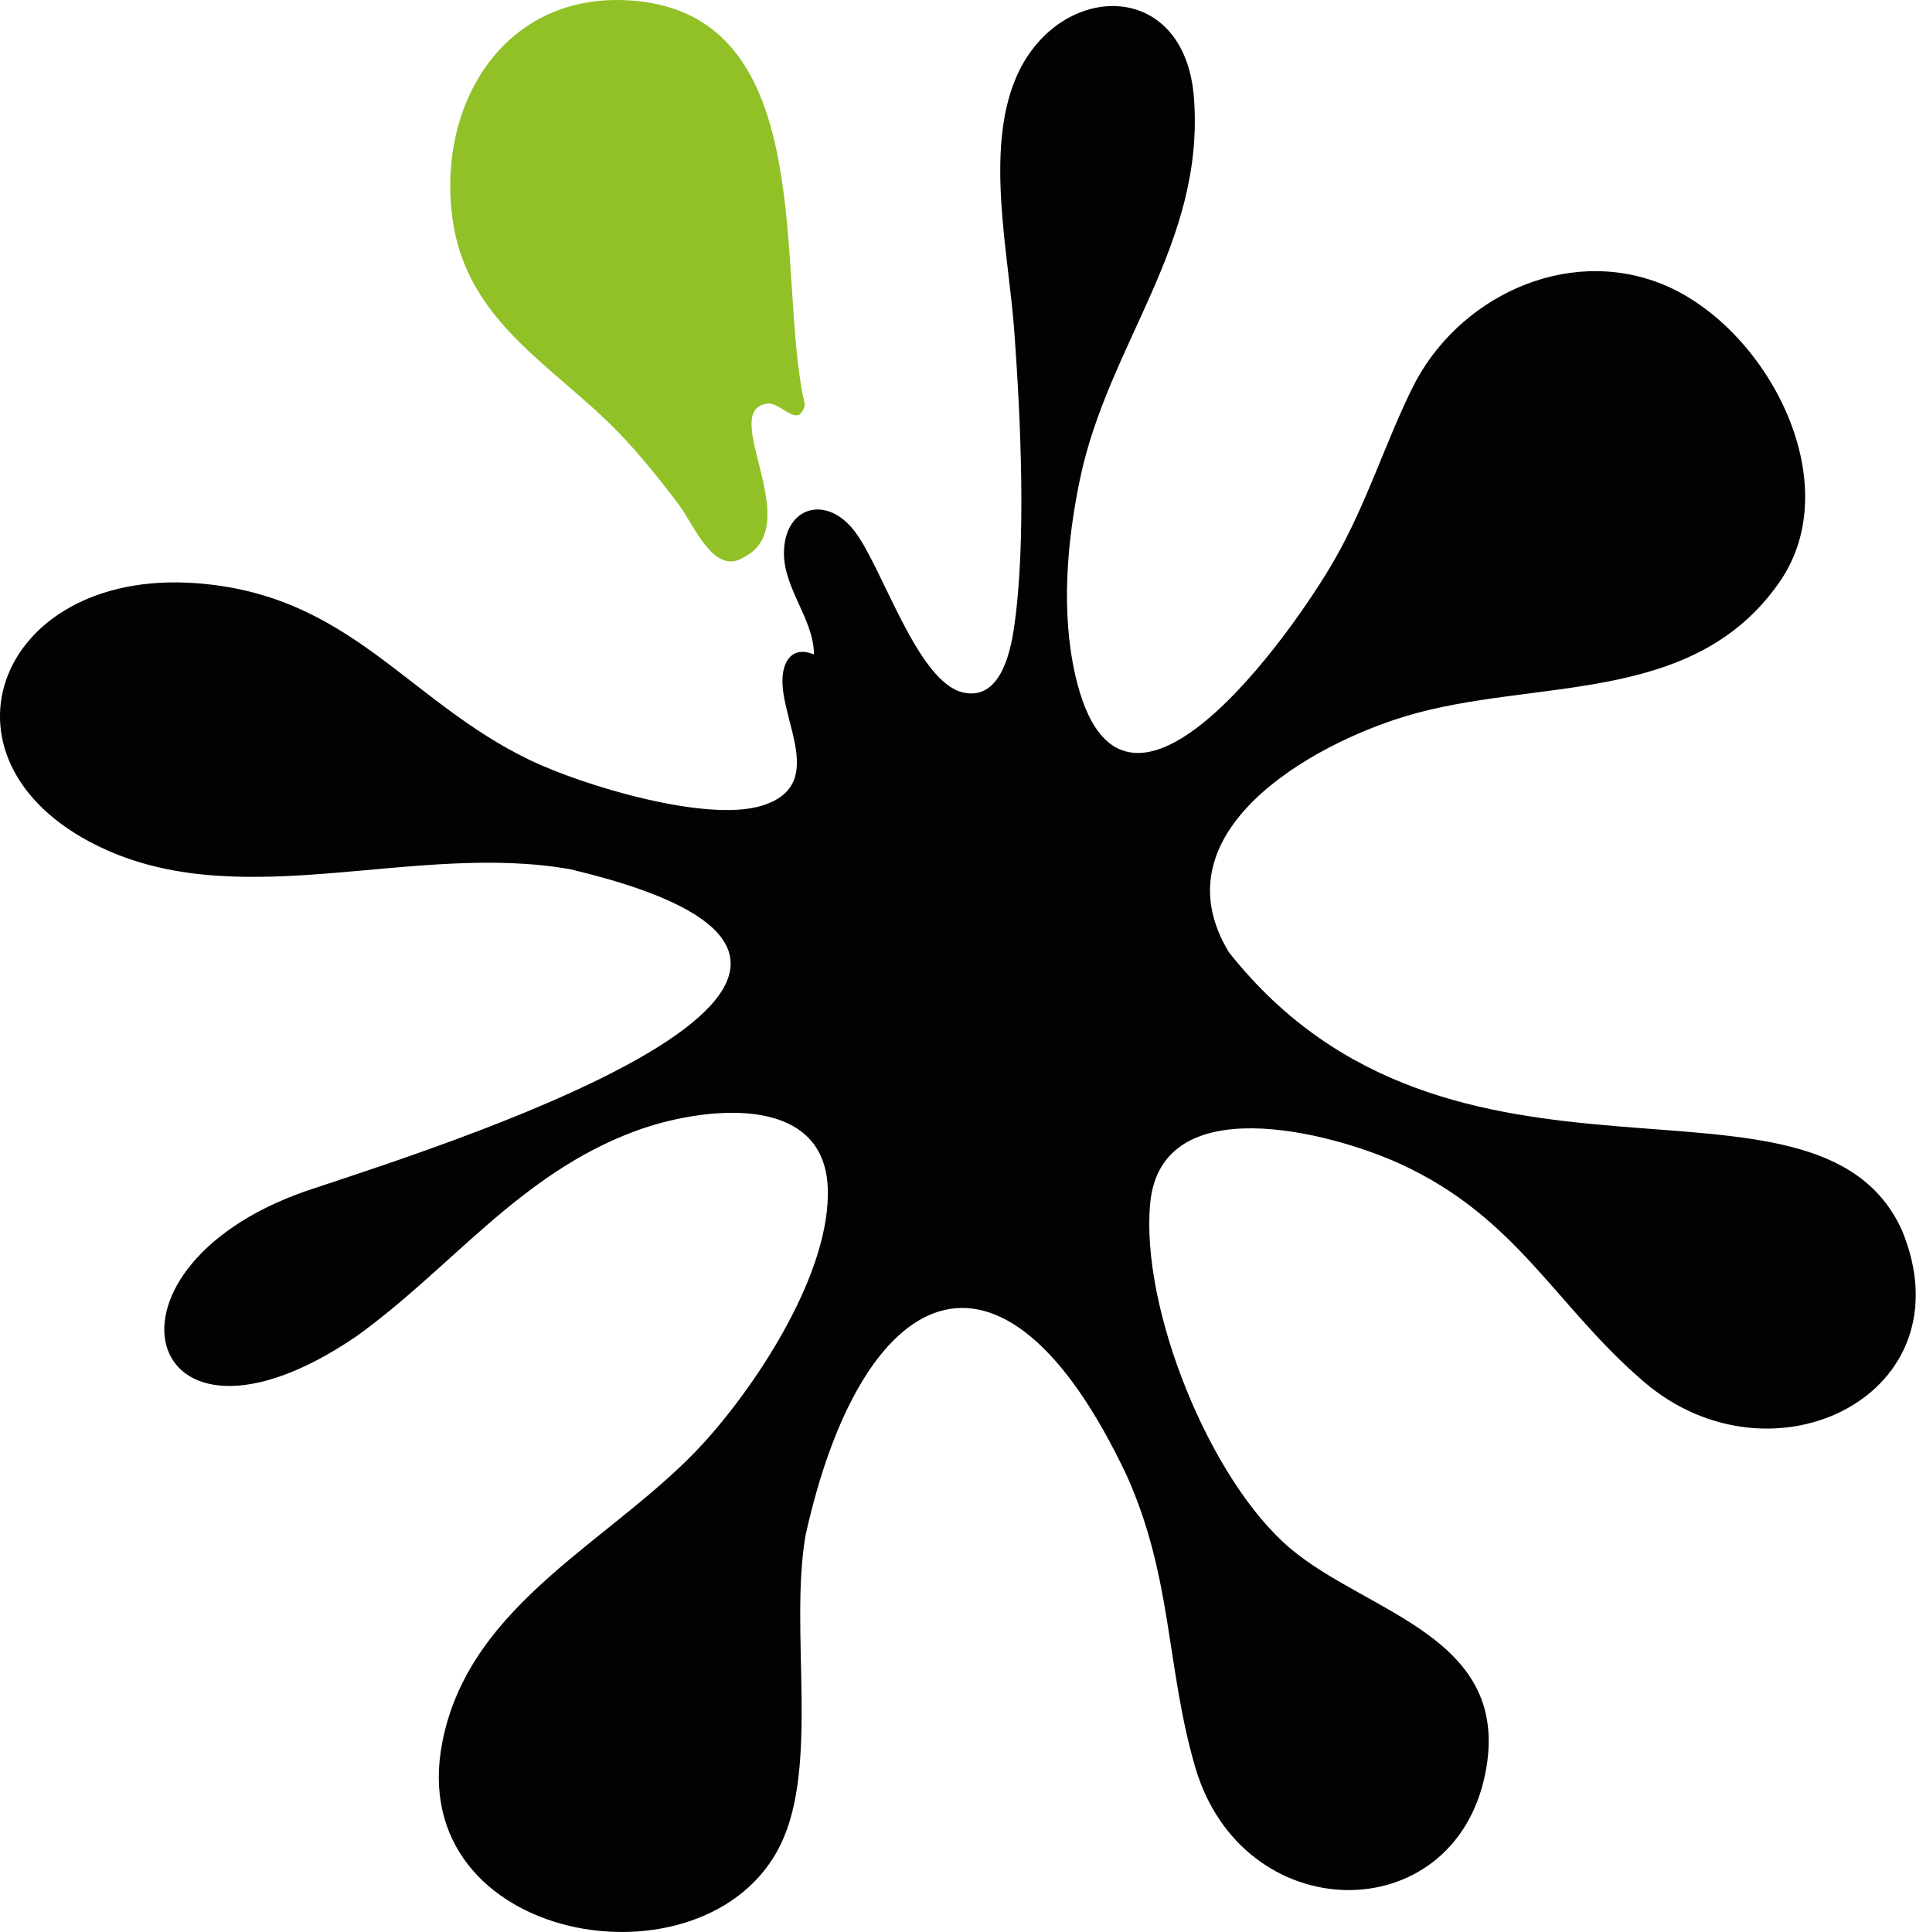
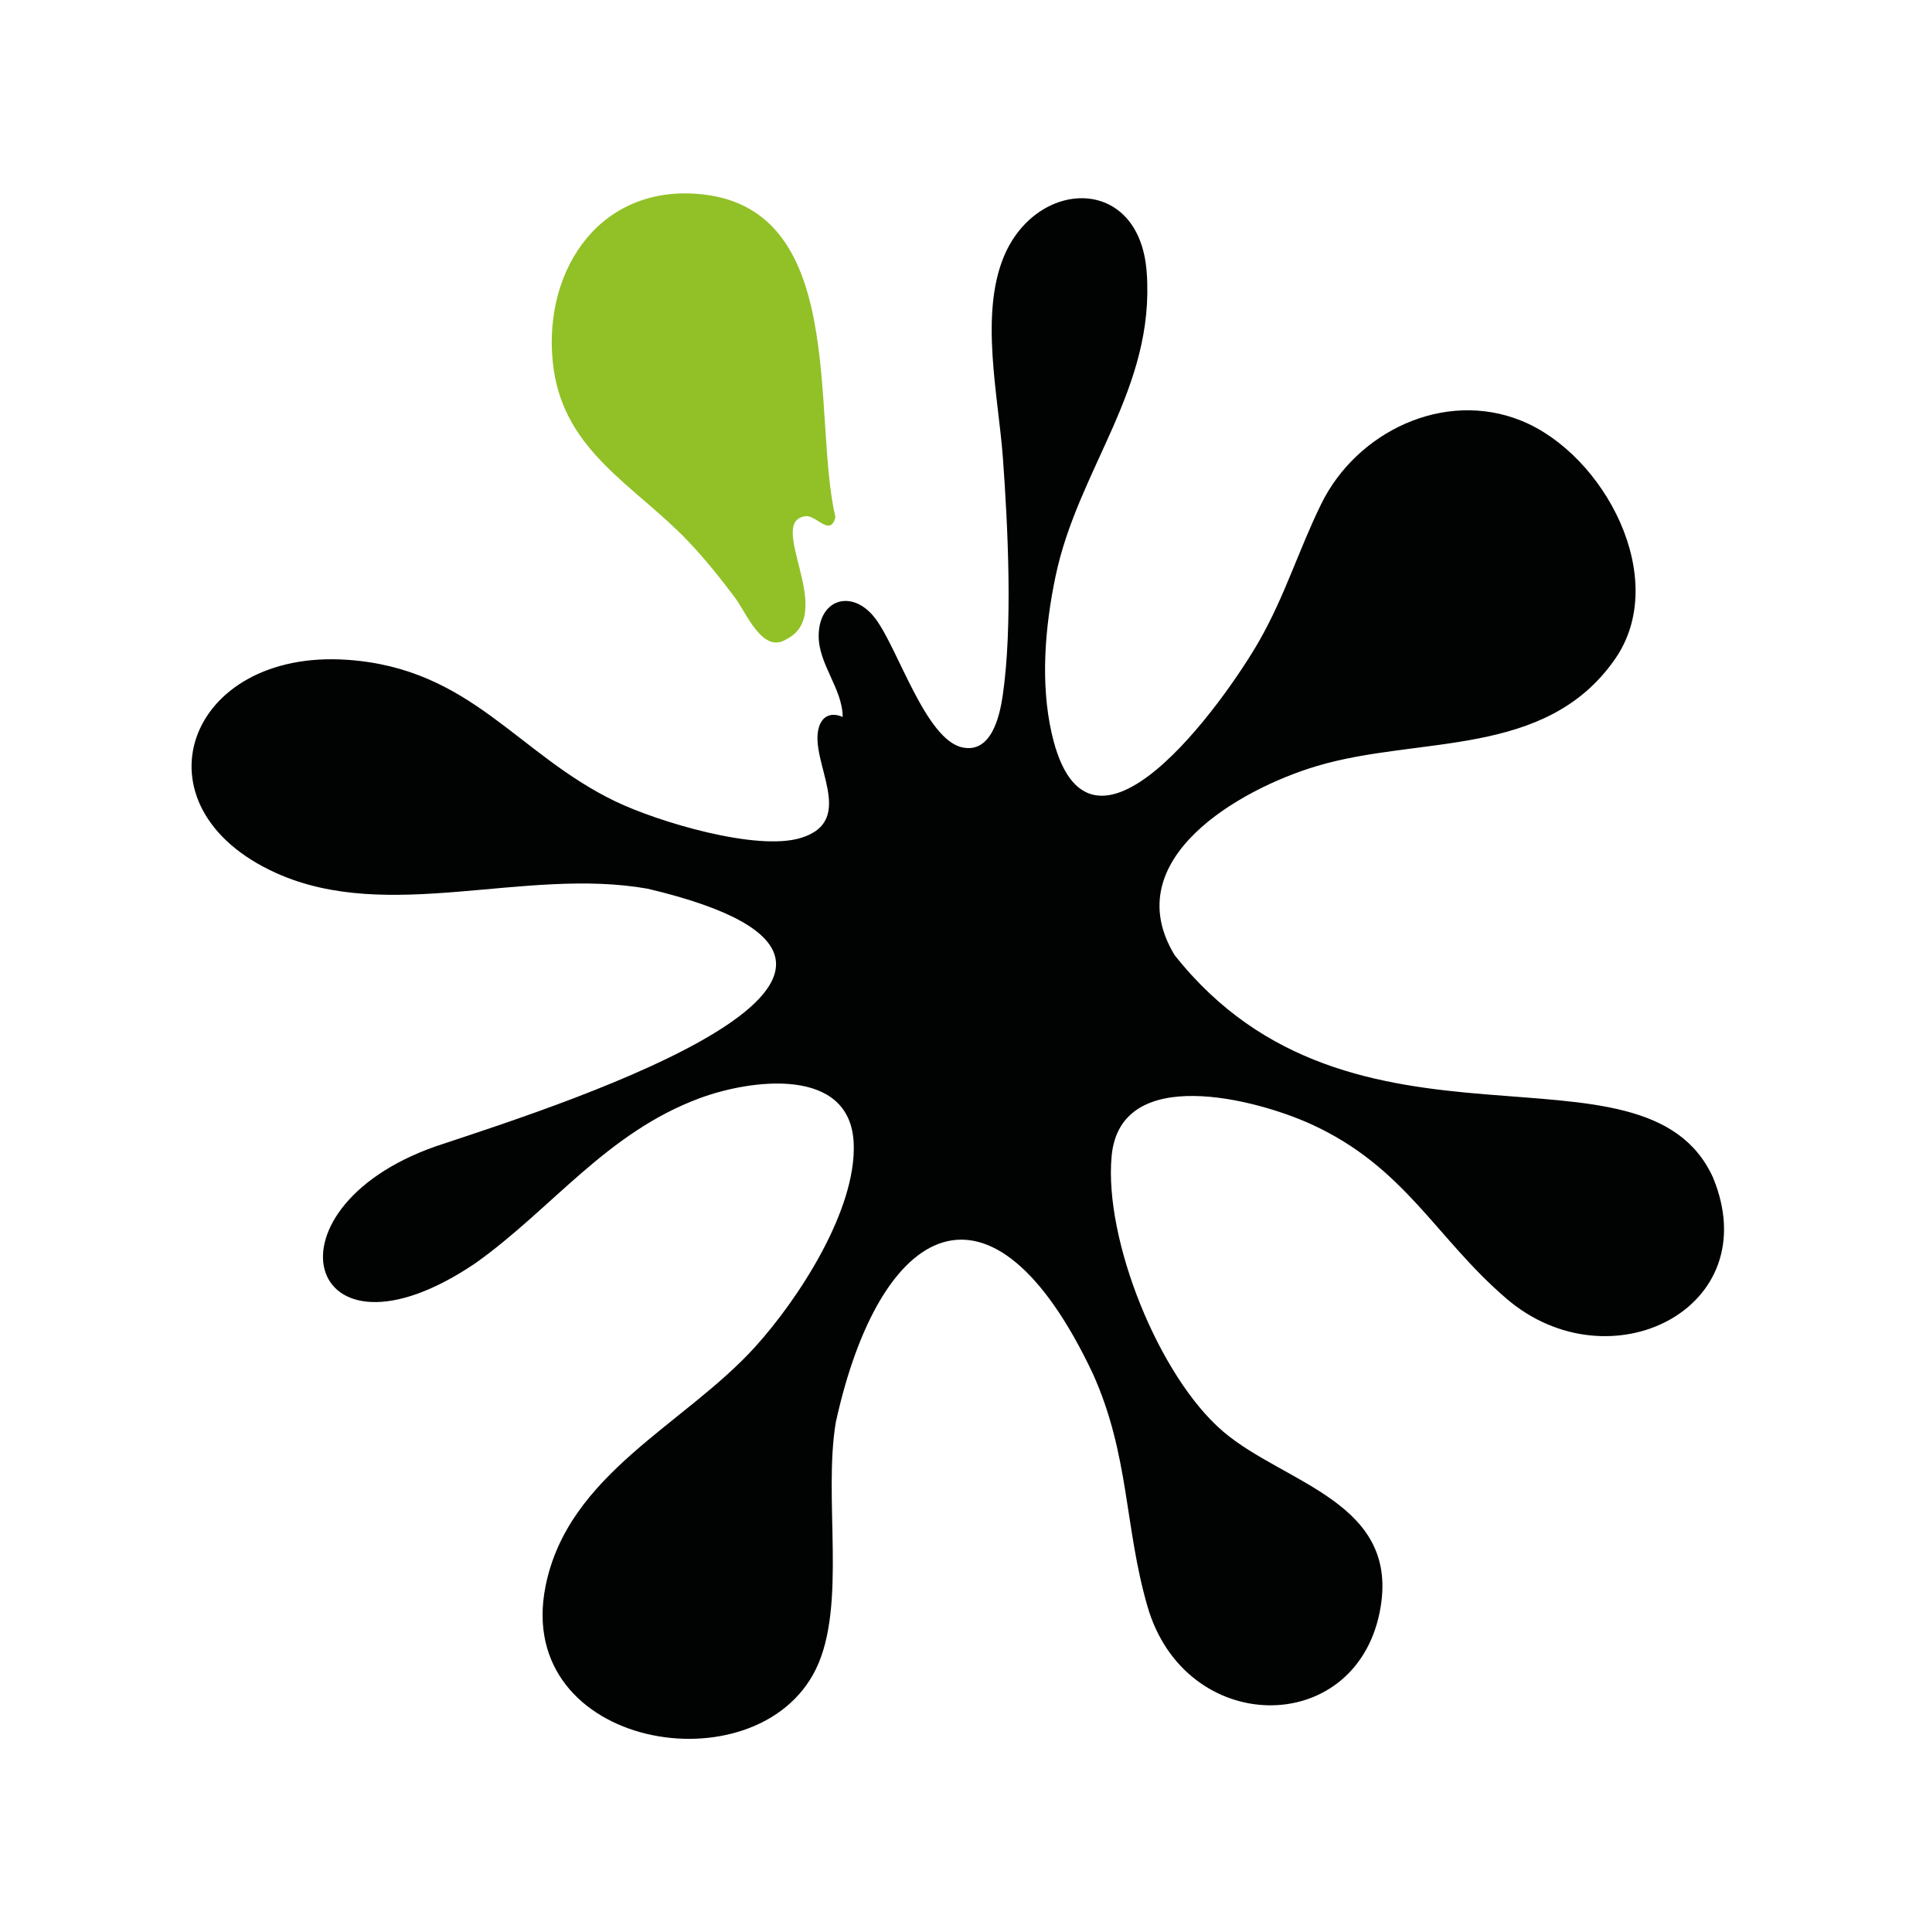
- <svg xmlns="http://www.w3.org/2000/svg" id="Layer_1" data-name="Layer 1" viewBox="0 0 831.99 839.13">
+ <svg xmlns="http://www.w3.org/2000/svg" id="Layer_1" data-name="Layer 1" viewBox="-104 -105 1040 1049">
  <defs>
    <style>
      .cls-1 {
        fill: #91c127;
      }

      .cls-2 {
        fill: #010202;
      }
    </style>
  </defs>
  <path class="cls-2" d="M353.48,284.25c-.03-15.35-13.3-28.68-13.02-44.45.35-19.97,18.62-25.1,30.84-8.86,12.27,16.3,27.25,65.59,47.13,69.87,15.6,3.35,20.22-16.43,21.94-28.17,5.43-37.03,2.88-91.03.11-128.87-2.46-33.57-12.68-77.8.53-109.49,17.73-42.53,73.6-44.58,77.52,8.44,4.69,63.45-37.31,106.54-49.55,165.53-5.67,27.31-8.23,57.64-2,85.02,19.85,87.26,94.44-18.36,112.68-50.34,13.98-24.51,21.56-49.75,33.65-74.35,19.23-39.11,66.57-62.1,108.53-45.18,44.94,18.11,81.36,85.88,50.86,129.58-37.72,54.04-106.18,41.29-161.99,58.01-41.56,12.45-108.6,50.47-77.04,102.57,96.58,122.22,255.01,39.13,292.28,120.71,29.53,71.29-56.2,113.61-111.95,65.96-38.52-32.93-55.04-71.51-106.17-94.83-29.67-13.53-103.71-33.13-108.34,17.37-4.16,45.33,25.72,119.74,60.51,149.46,33.53,28.64,97.03,38.28,85.03,98.08-13.73,68.47-105.62,67.48-126.06-3.06-12.57-43.4-9.75-82.04-29.64-126.36-55.05-116.5-115.66-82.39-139.54,26.18-7,41.15,6.09,99.52-10.83,134.17-31.94,65.42-164.26,43.33-146.82-44.82,12.11-61.23,75.42-87.7,113.85-130.15,23.54-26.01,55.01-74.29,53.48-110.49-1.78-42.18-56.04-34.72-83.51-24.54-50.66,18.76-80.01,59.74-121.57,89.43-93.63,63.58-119.86-32.28-16.9-64.89,65.1-21.66,293.15-94.81,110.19-138.23-66.85-11.86-140.47,18.99-201.56-8.43-79.79-35.81-49.11-122.17,38.84-115.84,67.02,4.82,91.74,51.13,145.15,76.85,22.9,11.03,76.48,27.18,100.58,19.86,31.23-9.49,4.33-41.63,9.89-60.12,1.92-6.38,6.93-8.21,12.88-5.6Z" />
  <path class="cls-1" d="M323.18,241.93c-13.07,8.61-21.8-13.96-28.28-22.59-7.94-10.58-16.74-21.56-25.9-31.1-28.12-29.26-66.01-47.97-72.39-92.61C189.42,45.37,218.91-3.67,274.03.22c82.95,5.85,62.53,119.82,75.51,175.59-2.67,10.44-9.56-.19-15.56-.6-23.21,1.86,16.7,52.67-10.8,66.73Z" />
</svg>
